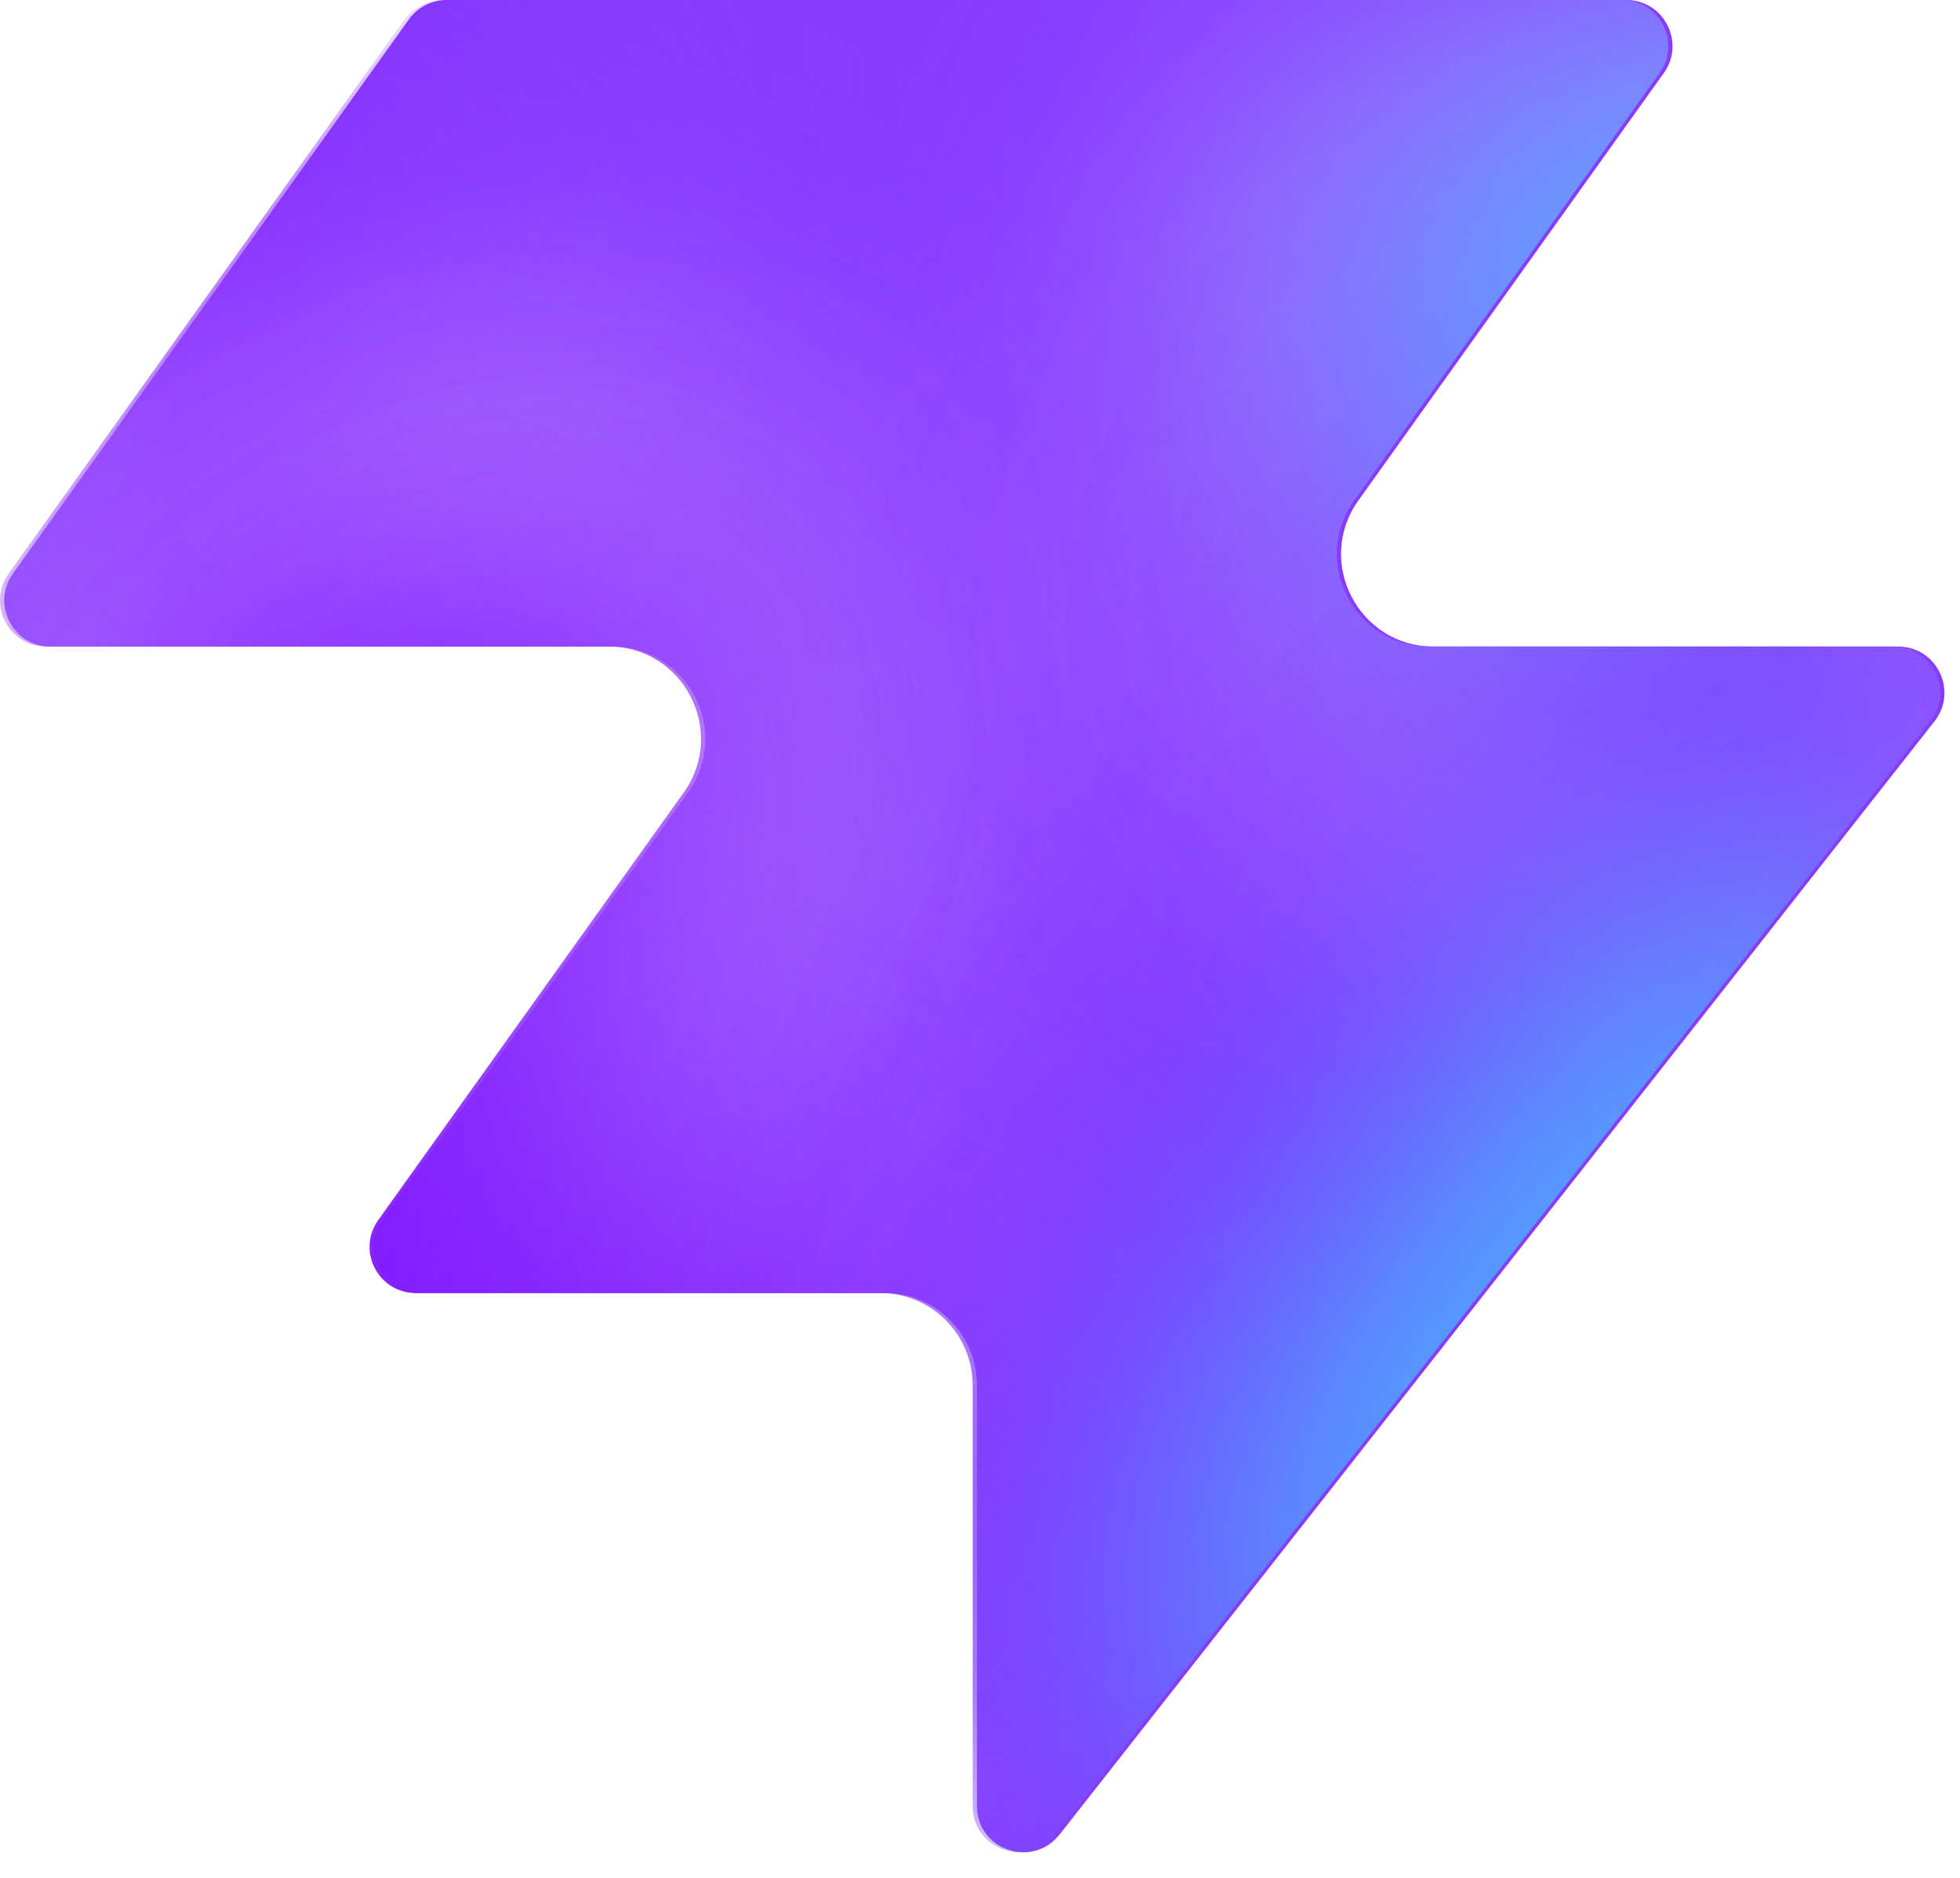
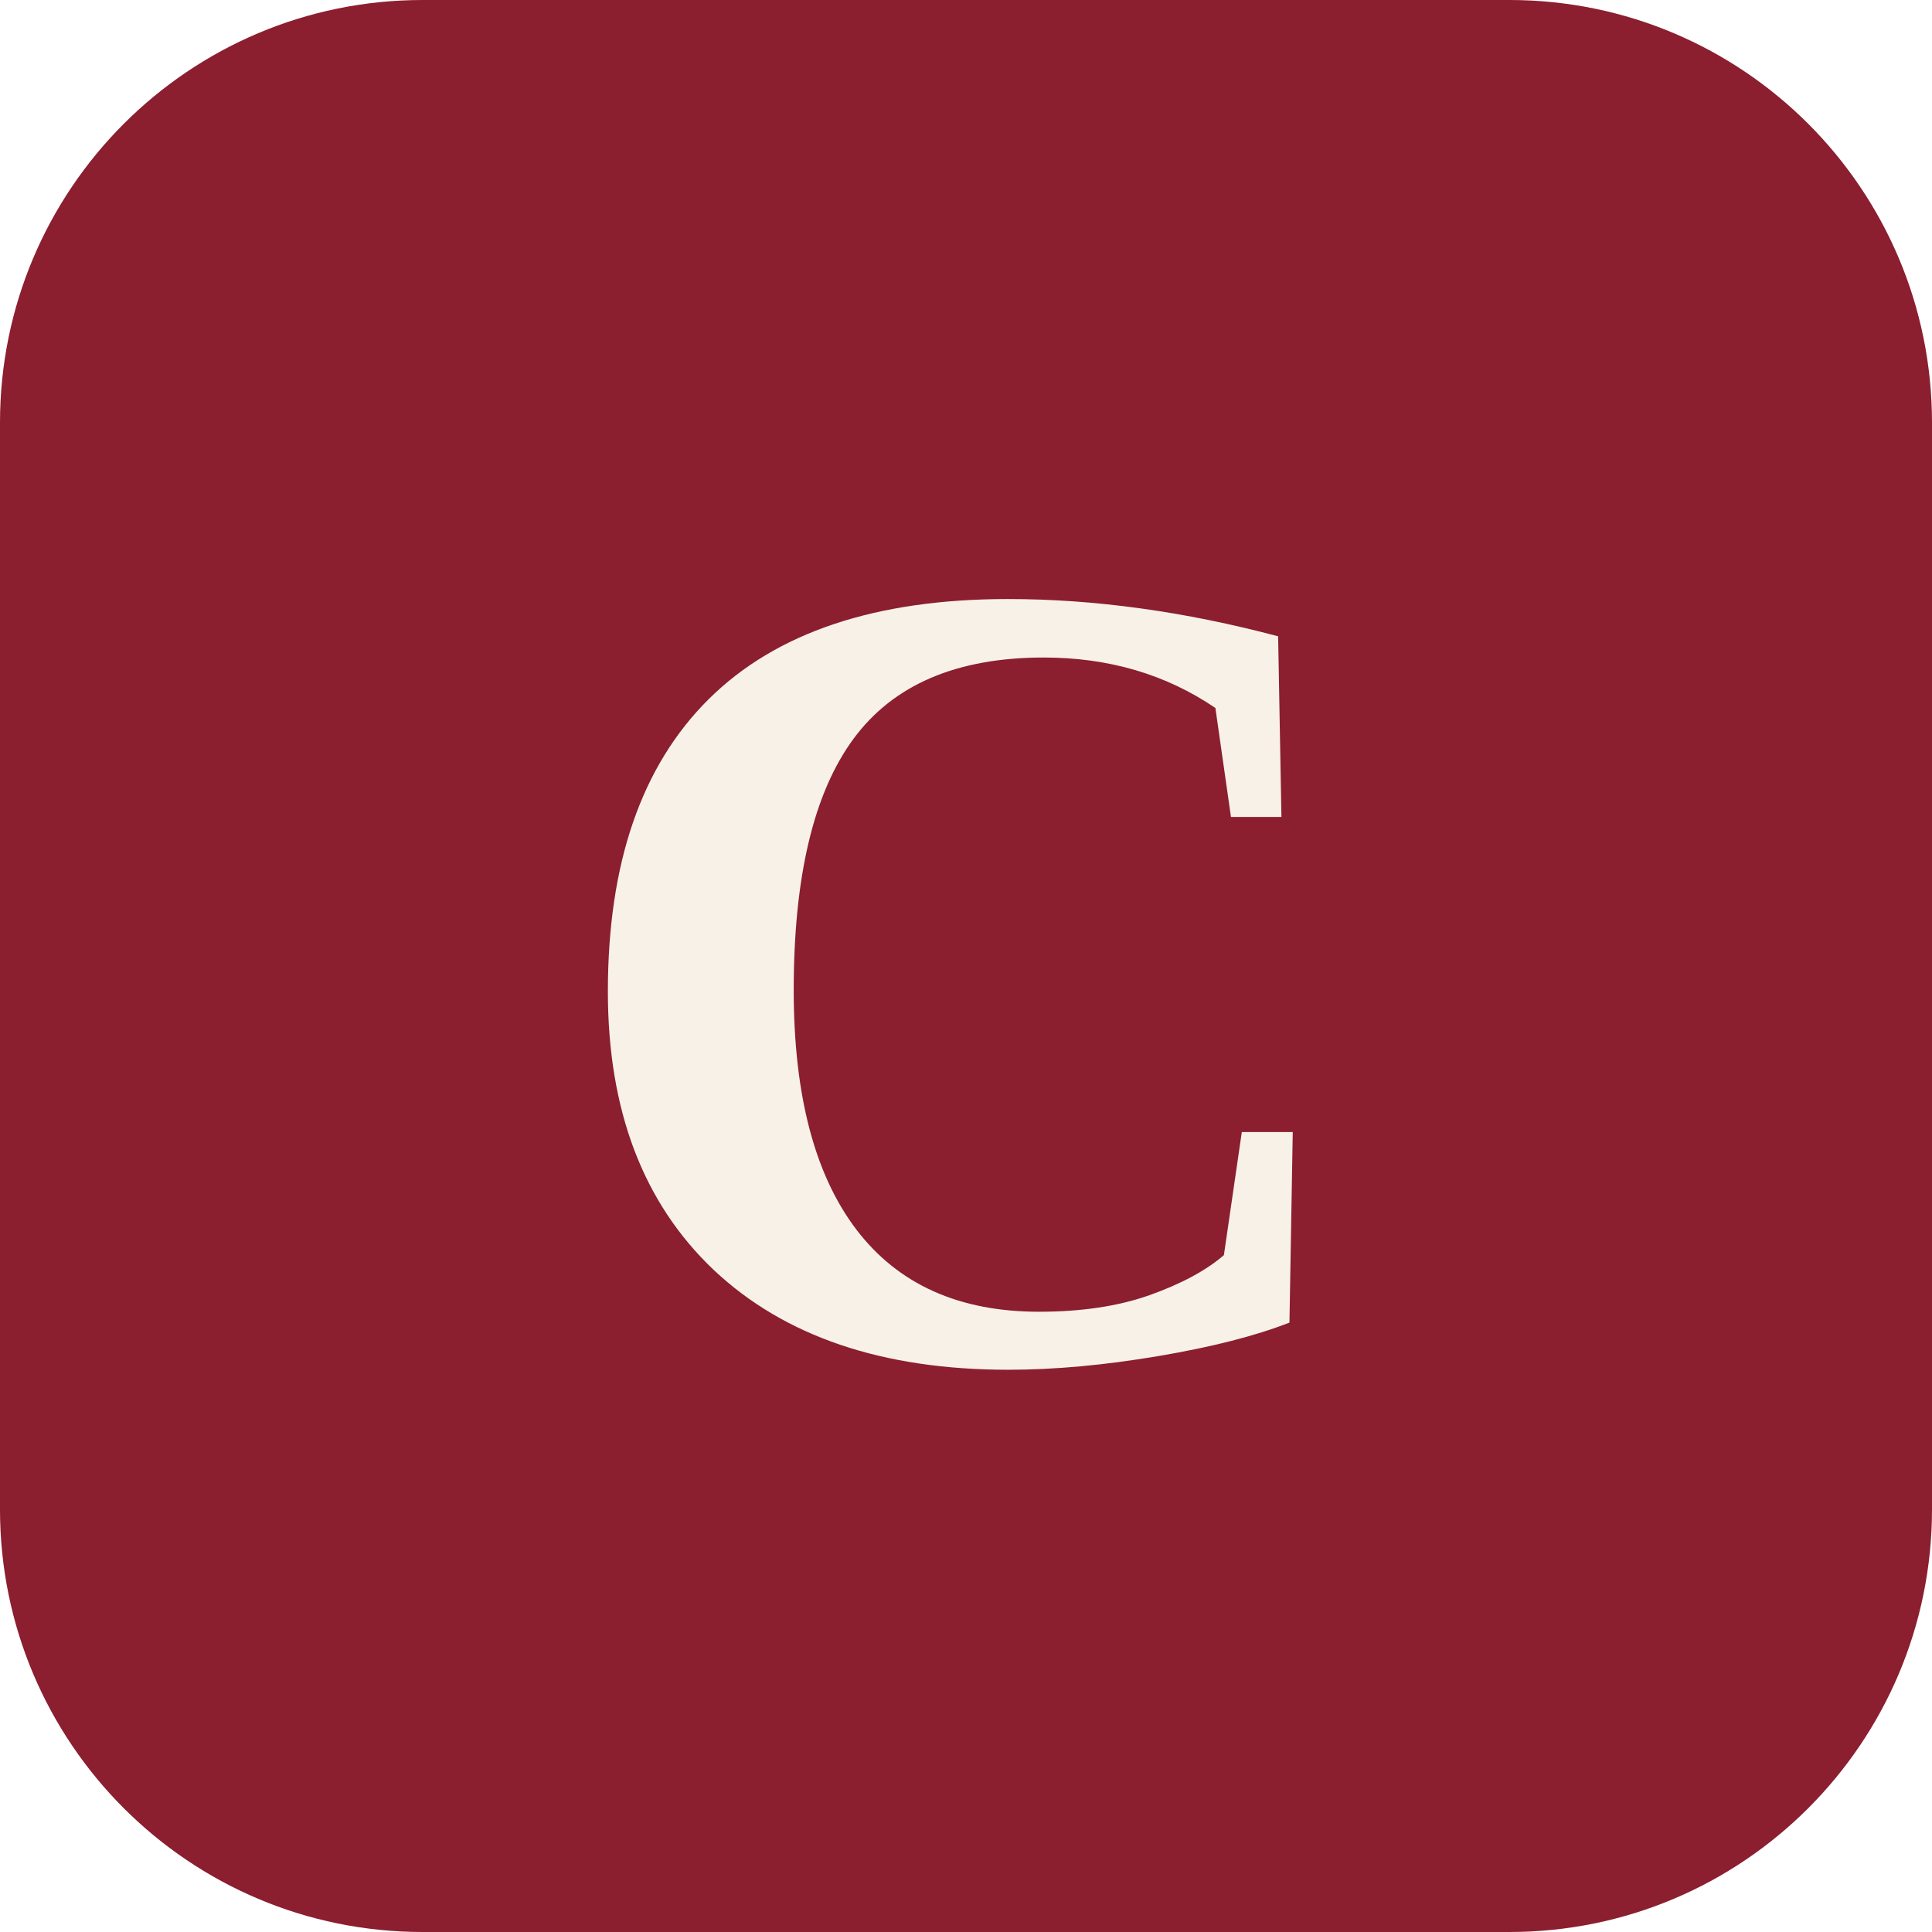
- <svg xmlns="http://www.w3.org/2000/svg" width="48" height="46" fill="none" viewBox="0 0 48 46">
-   <path fill="#863bff" d="M25.946 44.938c-.664.845-2.021.375-2.021-.698V33.937a2.26 2.26 0 0 0-2.262-2.262H10.287c-.92 0-1.456-1.04-.92-1.788l7.48-10.471c1.07-1.497 0-3.578-1.842-3.578H1.237c-.92 0-1.456-1.04-.92-1.788L10.013.474c.214-.297.556-.474.92-.474h28.894c.92 0 1.456 1.04.92 1.788l-7.48 10.471c-1.07 1.498 0 3.579 1.842 3.579h11.377c.943 0 1.473 1.088.89 1.83L25.947 44.94z" style="fill:#863bff;fill:color(display-p3 .525 .23 1);fill-opacity:1" />
-   <mask id="a" width="48" height="46" x="0" y="0" maskUnits="userSpaceOnUse" style="mask-type:alpha">
-     <path fill="#000" d="M25.842 44.938c-.664.844-2.021.375-2.021-.698V33.937a2.26 2.26 0 0 0-2.262-2.262H10.183c-.92 0-1.456-1.04-.92-1.788l7.48-10.471c1.07-1.498 0-3.579-1.842-3.579H1.133c-.92 0-1.456-1.04-.92-1.787L9.91.473c.214-.297.556-.474.92-.474h28.894c.92 0 1.456 1.04.92 1.788l-7.48 10.471c-1.07 1.498 0 3.578 1.842 3.578h11.377c.943 0 1.473 1.088.89 1.832L25.843 44.94z" style="fill:#000;fill-opacity:1" />
-   </mask>
-   <g mask="url(#a)">
-     <g filter="url(#b)">
-       <ellipse cx="5.508" cy="14.704" fill="#ede6ff" rx="5.508" ry="14.704" style="fill:#ede6ff;fill:color(display-p3 .927 .903 1);fill-opacity:1" transform="matrix(.00324 1 1 -.00324 -4.47 31.516)" />
-     </g>
-     <g filter="url(#c)">
-       <ellipse cx="10.399" cy="29.851" fill="#ede6ff" rx="10.399" ry="29.851" style="fill:#ede6ff;fill:color(display-p3 .927 .903 1);fill-opacity:1" transform="matrix(.00324 1 1 -.00324 -39.328 7.883)" />
-     </g>
-     <g filter="url(#d)">
-       <ellipse cx="5.508" cy="30.487" fill="#7e14ff" rx="5.508" ry="30.487" style="fill:#7e14ff;fill:color(display-p3 .492 .077 1);fill-opacity:1" transform="rotate(89.814 -25.913 -14.639)scale(1 -1)" />
-     </g>
-     <g filter="url(#e)">
-       <ellipse cx="5.508" cy="30.599" fill="#7e14ff" rx="5.508" ry="30.599" style="fill:#7e14ff;fill:color(display-p3 .492 .077 1);fill-opacity:1" transform="rotate(89.814 -32.644 -3.334)scale(1 -1)" />
-     </g>
-     <g filter="url(#f)">
-       <ellipse cx="5.508" cy="30.599" fill="#7e14ff" rx="5.508" ry="30.599" style="fill:#7e14ff;fill:color(display-p3 .492 .077 1);fill-opacity:1" transform="matrix(.00324 1 1 -.00324 -34.34 30.47)" />
-     </g>
-     <g filter="url(#g)">
-       <ellipse cx="14.072" cy="22.078" fill="#ede6ff" rx="14.072" ry="22.078" style="fill:#ede6ff;fill:color(display-p3 .927 .903 1);fill-opacity:1" transform="rotate(93.35 24.506 48.493)scale(-1 1)" />
-     </g>
-     <g filter="url(#h)">
-       <ellipse cx="3.47" cy="21.501" fill="#7e14ff" rx="3.47" ry="21.501" style="fill:#7e14ff;fill:color(display-p3 .492 .077 1);fill-opacity:1" transform="rotate(89.009 28.708 47.59)scale(-1 1)" />
-     </g>
-     <g filter="url(#i)">
-       <ellipse cx="3.47" cy="21.501" fill="#7e14ff" rx="3.47" ry="21.501" style="fill:#7e14ff;fill:color(display-p3 .492 .077 1);fill-opacity:1" transform="rotate(89.009 28.708 47.59)scale(-1 1)" />
-     </g>
-     <g filter="url(#j)">
-       <ellipse cx=".387" cy="8.972" fill="#7e14ff" rx="4.407" ry="29.108" style="fill:#7e14ff;fill:color(display-p3 .492 .077 1);fill-opacity:1" transform="rotate(39.51 .387 8.972)" />
-     </g>
-     <g filter="url(#k)">
-       <ellipse cx="47.523" cy="-6.092" fill="#7e14ff" rx="4.407" ry="29.108" style="fill:#7e14ff;fill:color(display-p3 .492 .077 1);fill-opacity:1" transform="rotate(37.892 47.523 -6.092)" />
-     </g>
-     <g filter="url(#l)">
-       <ellipse cx="41.412" cy="6.333" fill="#47bfff" rx="5.971" ry="9.665" style="fill:#47bfff;fill:color(display-p3 .28 .748 1);fill-opacity:1" transform="rotate(37.892 41.412 6.333)" />
-     </g>
-     <g filter="url(#m)">
-       <ellipse cx="-1.879" cy="38.332" fill="#7e14ff" rx="4.407" ry="29.108" style="fill:#7e14ff;fill:color(display-p3 .492 .077 1);fill-opacity:1" transform="rotate(37.892 -1.88 38.332)" />
-     </g>
-     <g filter="url(#n)">
-       <ellipse cx="-1.879" cy="38.332" fill="#7e14ff" rx="4.407" ry="29.108" style="fill:#7e14ff;fill:color(display-p3 .492 .077 1);fill-opacity:1" transform="rotate(37.892 -1.88 38.332)" />
-     </g>
-     <g filter="url(#o)">
-       <ellipse cx="35.651" cy="29.907" fill="#7e14ff" rx="4.407" ry="29.108" style="fill:#7e14ff;fill:color(display-p3 .492 .077 1);fill-opacity:1" transform="rotate(37.892 35.651 29.907)" />
-     </g>
-     <g filter="url(#p)">
-       <ellipse cx="38.418" cy="32.4" fill="#47bfff" rx="5.971" ry="15.297" style="fill:#47bfff;fill:color(display-p3 .28 .748 1);fill-opacity:1" transform="rotate(37.892 38.418 32.4)" />
-     </g>
-   </g>
-   <defs>
-     <filter id="b" width="60.045" height="41.654" x="-19.77" y="16.149" color-interpolation-filters="sRGB" filterUnits="userSpaceOnUse">
-       <feFlood flood-opacity="0" result="BackgroundImageFix" />
-       <feBlend in="SourceGraphic" in2="BackgroundImageFix" result="shape" />
-       <feGaussianBlur result="effect1_foregroundBlur_2002_17158" stdDeviation="7.659" />
-     </filter>
-     <filter id="c" width="90.34" height="51.437" x="-54.613" y="-7.533" color-interpolation-filters="sRGB" filterUnits="userSpaceOnUse">
-       <feFlood flood-opacity="0" result="BackgroundImageFix" />
-       <feBlend in="SourceGraphic" in2="BackgroundImageFix" result="shape" />
-       <feGaussianBlur result="effect1_foregroundBlur_2002_17158" stdDeviation="7.659" />
-     </filter>
-     <filter id="d" width="79.355" height="29.4" x="-49.64" y="2.03" color-interpolation-filters="sRGB" filterUnits="userSpaceOnUse">
-       <feFlood flood-opacity="0" result="BackgroundImageFix" />
-       <feBlend in="SourceGraphic" in2="BackgroundImageFix" result="shape" />
-       <feGaussianBlur result="effect1_foregroundBlur_2002_17158" stdDeviation="4.596" />
-     </filter>
-     <filter id="e" width="79.579" height="29.4" x="-45.045" y="20.029" color-interpolation-filters="sRGB" filterUnits="userSpaceOnUse">
-       <feFlood flood-opacity="0" result="BackgroundImageFix" />
-       <feBlend in="SourceGraphic" in2="BackgroundImageFix" result="shape" />
-       <feGaussianBlur result="effect1_foregroundBlur_2002_17158" stdDeviation="4.596" />
-     </filter>
-     <filter id="f" width="79.579" height="29.4" x="-43.513" y="21.178" color-interpolation-filters="sRGB" filterUnits="userSpaceOnUse">
-       <feFlood flood-opacity="0" result="BackgroundImageFix" />
-       <feBlend in="SourceGraphic" in2="BackgroundImageFix" result="shape" />
-       <feGaussianBlur result="effect1_foregroundBlur_2002_17158" stdDeviation="4.596" />
-     </filter>
-     <filter id="g" width="74.749" height="58.852" x="15.756" y="-17.901" color-interpolation-filters="sRGB" filterUnits="userSpaceOnUse">
-       <feFlood flood-opacity="0" result="BackgroundImageFix" />
-       <feBlend in="SourceGraphic" in2="BackgroundImageFix" result="shape" />
-       <feGaussianBlur result="effect1_foregroundBlur_2002_17158" stdDeviation="7.659" />
-     </filter>
-     <filter id="h" width="61.377" height="25.362" x="23.548" y="2.284" color-interpolation-filters="sRGB" filterUnits="userSpaceOnUse">
-       <feFlood flood-opacity="0" result="BackgroundImageFix" />
-       <feBlend in="SourceGraphic" in2="BackgroundImageFix" result="shape" />
-       <feGaussianBlur result="effect1_foregroundBlur_2002_17158" stdDeviation="4.596" />
-     </filter>
-     <filter id="i" width="61.377" height="25.362" x="23.548" y="2.284" color-interpolation-filters="sRGB" filterUnits="userSpaceOnUse">
-       <feFlood flood-opacity="0" result="BackgroundImageFix" />
-       <feBlend in="SourceGraphic" in2="BackgroundImageFix" result="shape" />
-       <feGaussianBlur result="effect1_foregroundBlur_2002_17158" stdDeviation="4.596" />
-     </filter>
-     <filter id="j" width="56.045" height="63.649" x="-27.636" y="-22.853" color-interpolation-filters="sRGB" filterUnits="userSpaceOnUse">
-       <feFlood flood-opacity="0" result="BackgroundImageFix" />
-       <feBlend in="SourceGraphic" in2="BackgroundImageFix" result="shape" />
-       <feGaussianBlur result="effect1_foregroundBlur_2002_17158" stdDeviation="4.596" />
-     </filter>
-     <filter id="k" width="54.814" height="64.646" x="20.116" y="-38.415" color-interpolation-filters="sRGB" filterUnits="userSpaceOnUse">
-       <feFlood flood-opacity="0" result="BackgroundImageFix" />
-       <feBlend in="SourceGraphic" in2="BackgroundImageFix" result="shape" />
-       <feGaussianBlur result="effect1_foregroundBlur_2002_17158" stdDeviation="4.596" />
-     </filter>
-     <filter id="l" width="33.541" height="35.313" x="24.641" y="-11.323" color-interpolation-filters="sRGB" filterUnits="userSpaceOnUse">
-       <feFlood flood-opacity="0" result="BackgroundImageFix" />
-       <feBlend in="SourceGraphic" in2="BackgroundImageFix" result="shape" />
-       <feGaussianBlur result="effect1_foregroundBlur_2002_17158" stdDeviation="4.596" />
-     </filter>
-     <filter id="m" width="54.814" height="64.646" x="-29.286" y="6.009" color-interpolation-filters="sRGB" filterUnits="userSpaceOnUse">
-       <feFlood flood-opacity="0" result="BackgroundImageFix" />
-       <feBlend in="SourceGraphic" in2="BackgroundImageFix" result="shape" />
-       <feGaussianBlur result="effect1_foregroundBlur_2002_17158" stdDeviation="4.596" />
-     </filter>
-     <filter id="n" width="54.814" height="64.646" x="-29.286" y="6.009" color-interpolation-filters="sRGB" filterUnits="userSpaceOnUse">
-       <feFlood flood-opacity="0" result="BackgroundImageFix" />
-       <feBlend in="SourceGraphic" in2="BackgroundImageFix" result="shape" />
-       <feGaussianBlur result="effect1_foregroundBlur_2002_17158" stdDeviation="4.596" />
-     </filter>
-     <filter id="o" width="54.814" height="64.646" x="8.244" y="-2.416" color-interpolation-filters="sRGB" filterUnits="userSpaceOnUse">
-       <feFlood flood-opacity="0" result="BackgroundImageFix" />
-       <feBlend in="SourceGraphic" in2="BackgroundImageFix" result="shape" />
-       <feGaussianBlur result="effect1_foregroundBlur_2002_17158" stdDeviation="4.596" />
-     </filter>
-     <filter id="p" width="39.409" height="43.623" x="18.713" y="10.588" color-interpolation-filters="sRGB" filterUnits="userSpaceOnUse">
-       <feFlood flood-opacity="0" result="BackgroundImageFix" />
-       <feBlend in="SourceGraphic" in2="BackgroundImageFix" result="shape" />
-       <feGaussianBlur result="effect1_foregroundBlur_2002_17158" stdDeviation="4.596" />
-     </filter>
-   </defs>
+ <svg xmlns="http://www.w3.org/2000/svg" viewBox="0 0 64 64">
+   <rect width="64" height="64" rx="14" fill="#8B1E2F" />
+   <text x="32" y="45" text-anchor="middle" font-family="Georgia, 'Times New Roman', serif" font-size="38" font-weight="700" fill="#F7F1E8">C</text>
</svg>
